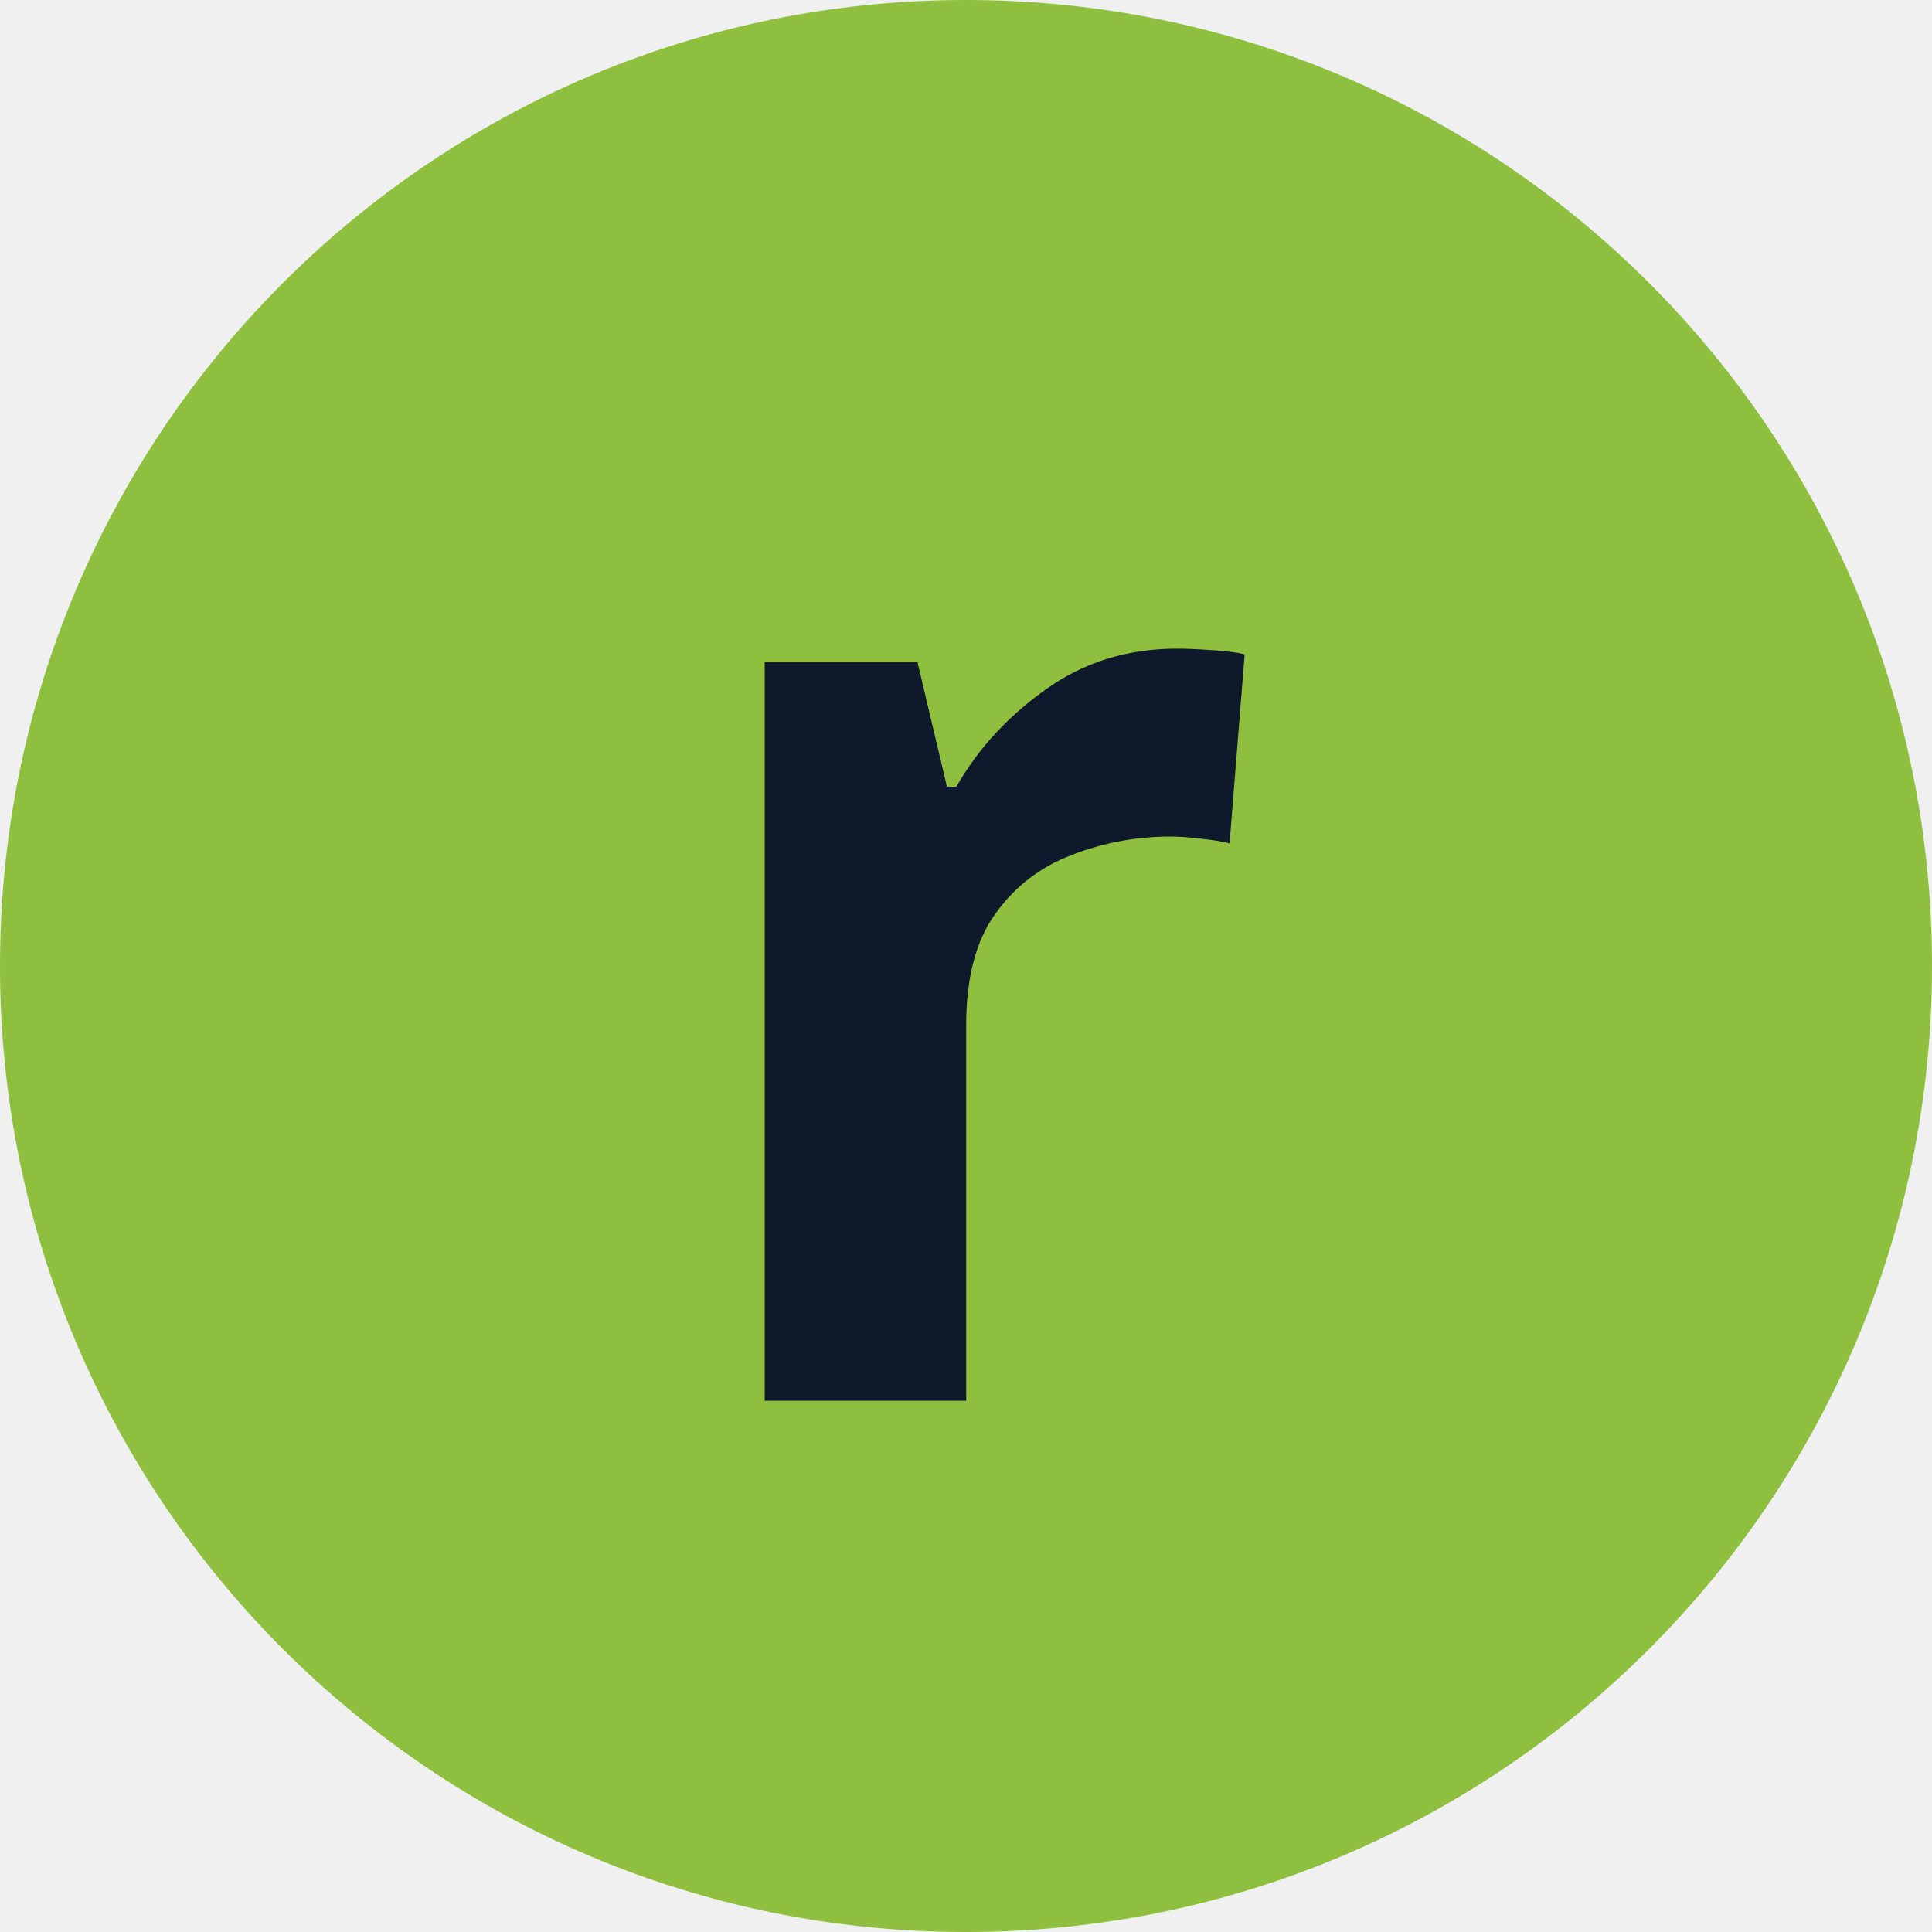
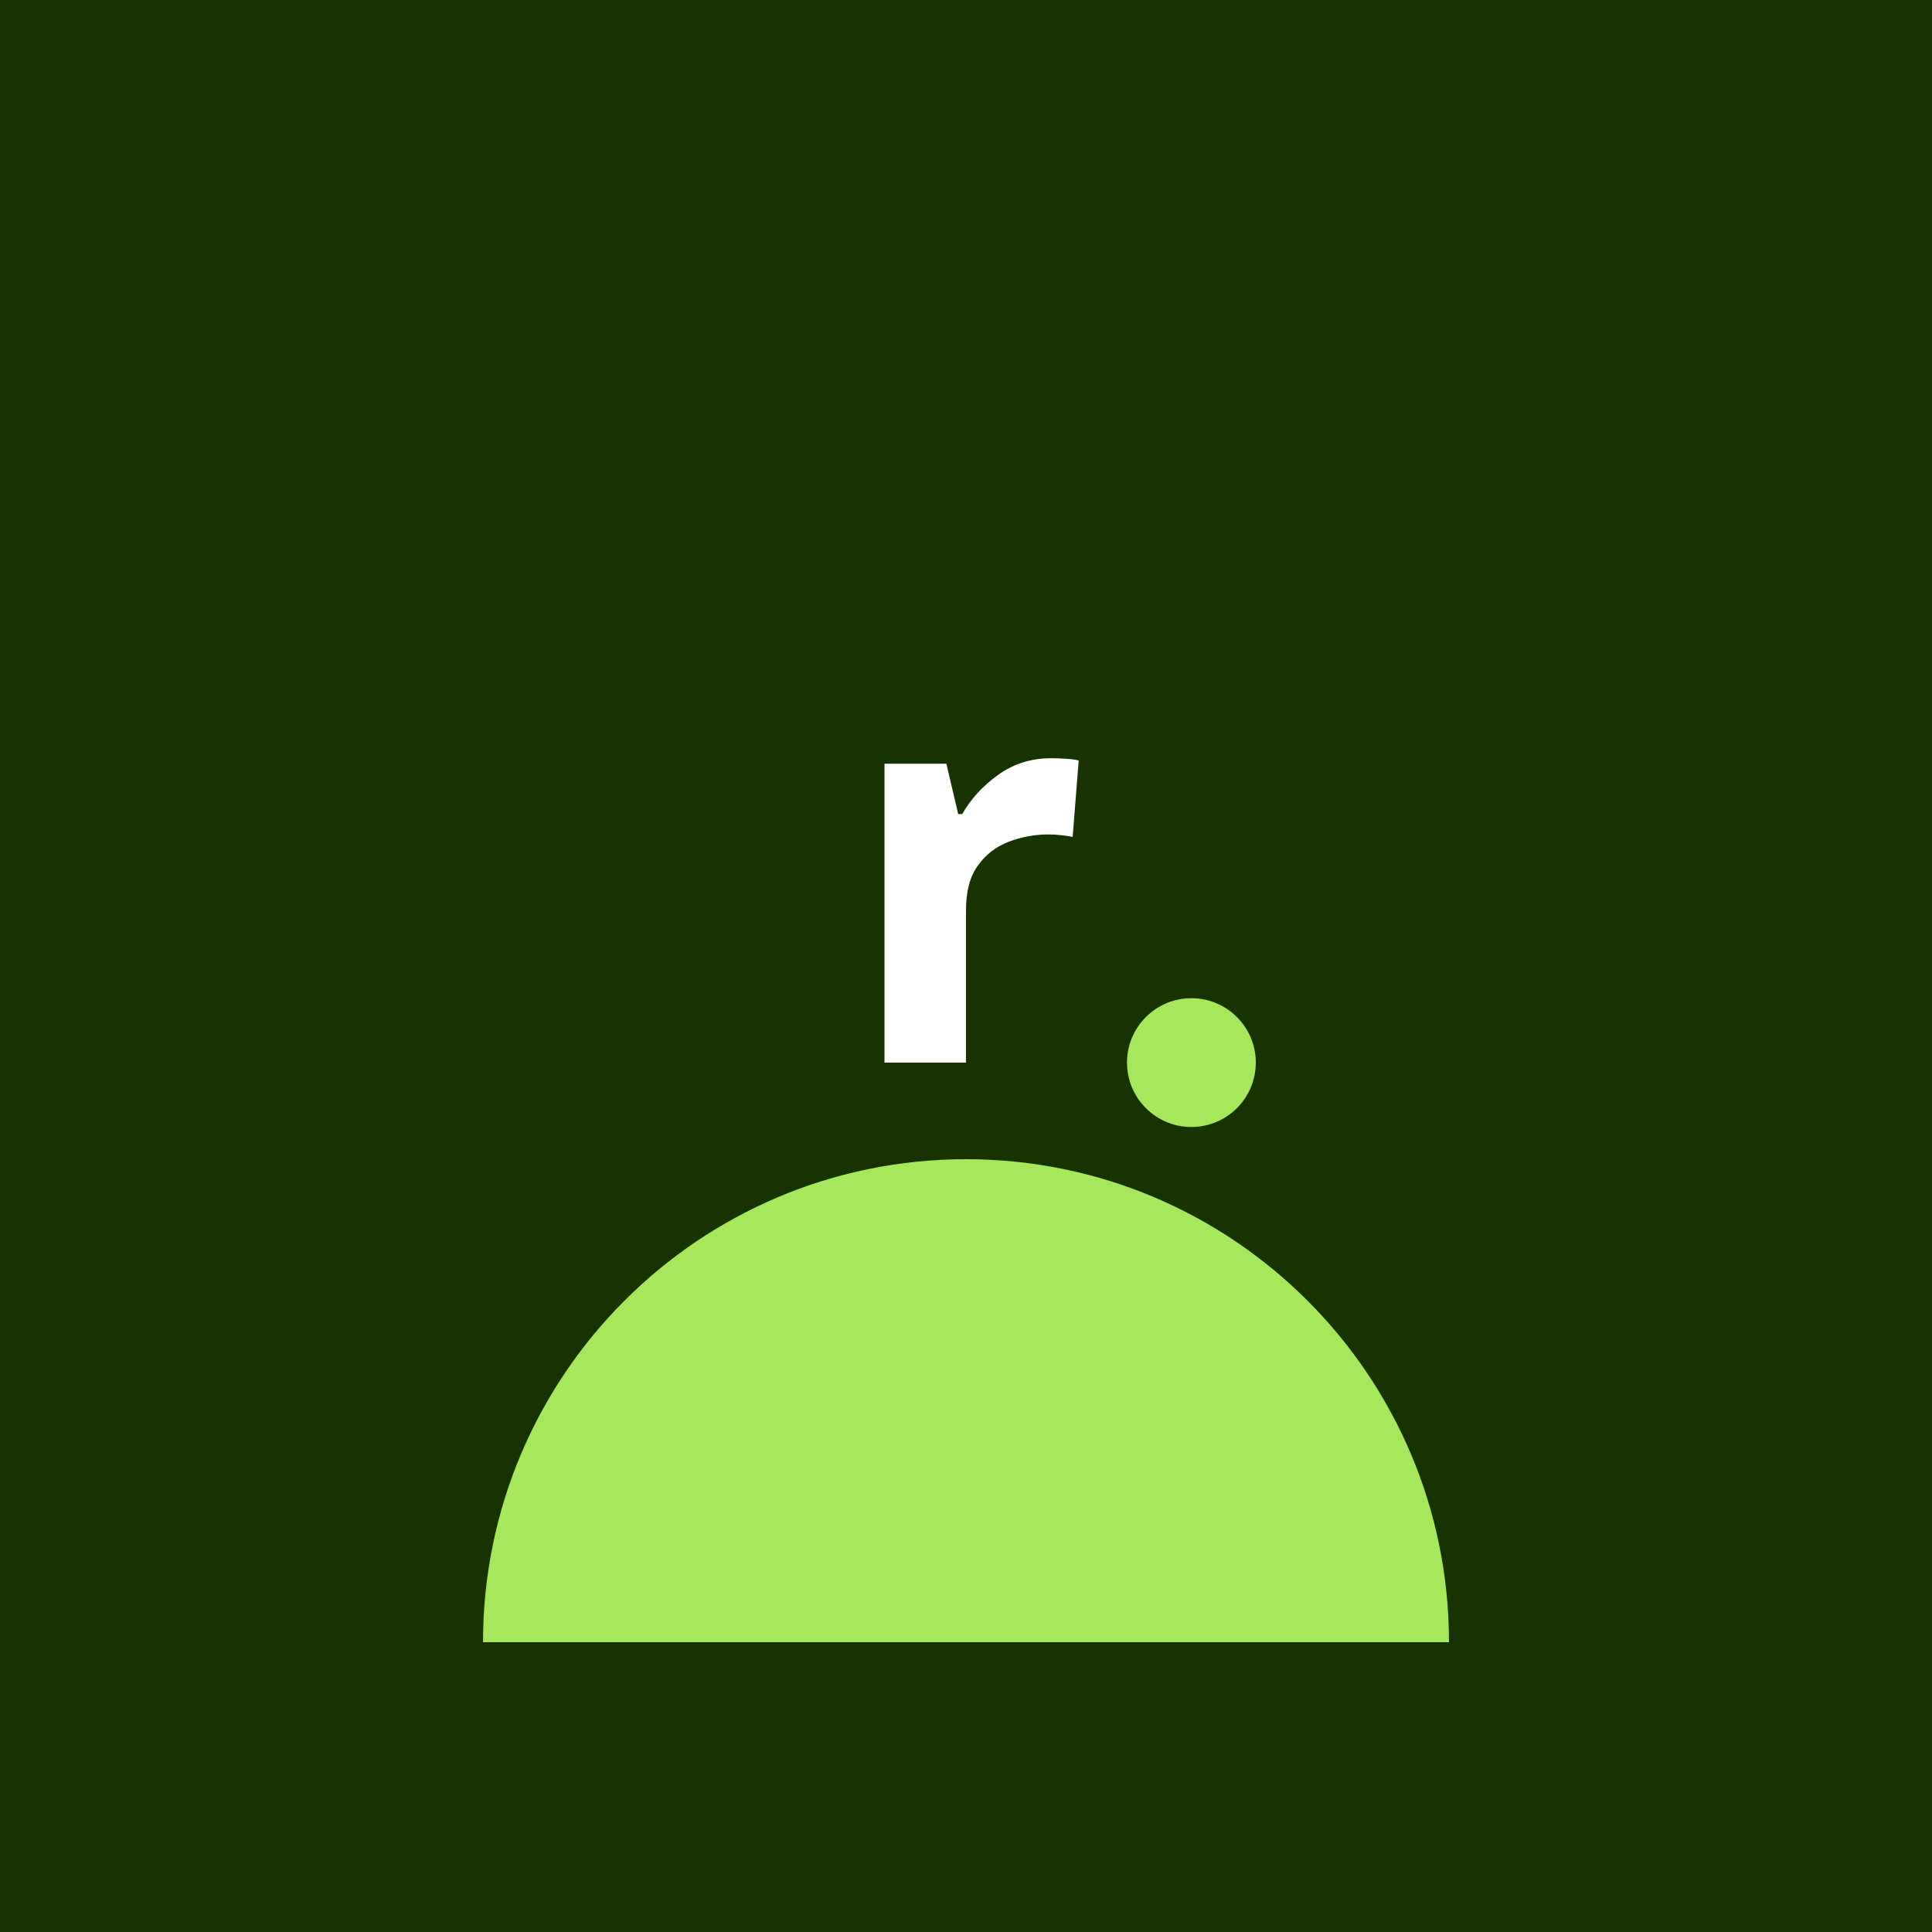
- <svg xmlns="http://www.w3.org/2000/svg" viewBox="0 0 80 80" role="img" aria-label="Rivett B1 mark">
-   <circle cx="40" cy="40" r="40" fill="#8FBF3F" />
-   <text x="40" y="58" text-anchor="middle" font-family="Inter Tight, system-ui, sans-serif" font-weight="700" font-size="56" letter-spacing="-3" fill="#0E1A2C">r</text>
+ <svg xmlns="http://www.w3.org/2000/svg" viewBox="0 0 120 120" role="img" aria-label="Rivett mark">
+   <rect width="120" height="120" fill="#163300" />
+   <path d="M30 120 a30 30 0 0 1 60 0 Z" fill="#A5E85C" transform="translate(0,-18)" />
+   <text x="60" y="66" text-anchor="middle" font-family="Inter Tight, system-ui, sans-serif" font-weight="700" font-size="34" fill="#FFFFFF" letter-spacing="-1">r</text>
+   <circle cx="74" cy="66" r="4" fill="#A5E85C" />
</svg>
